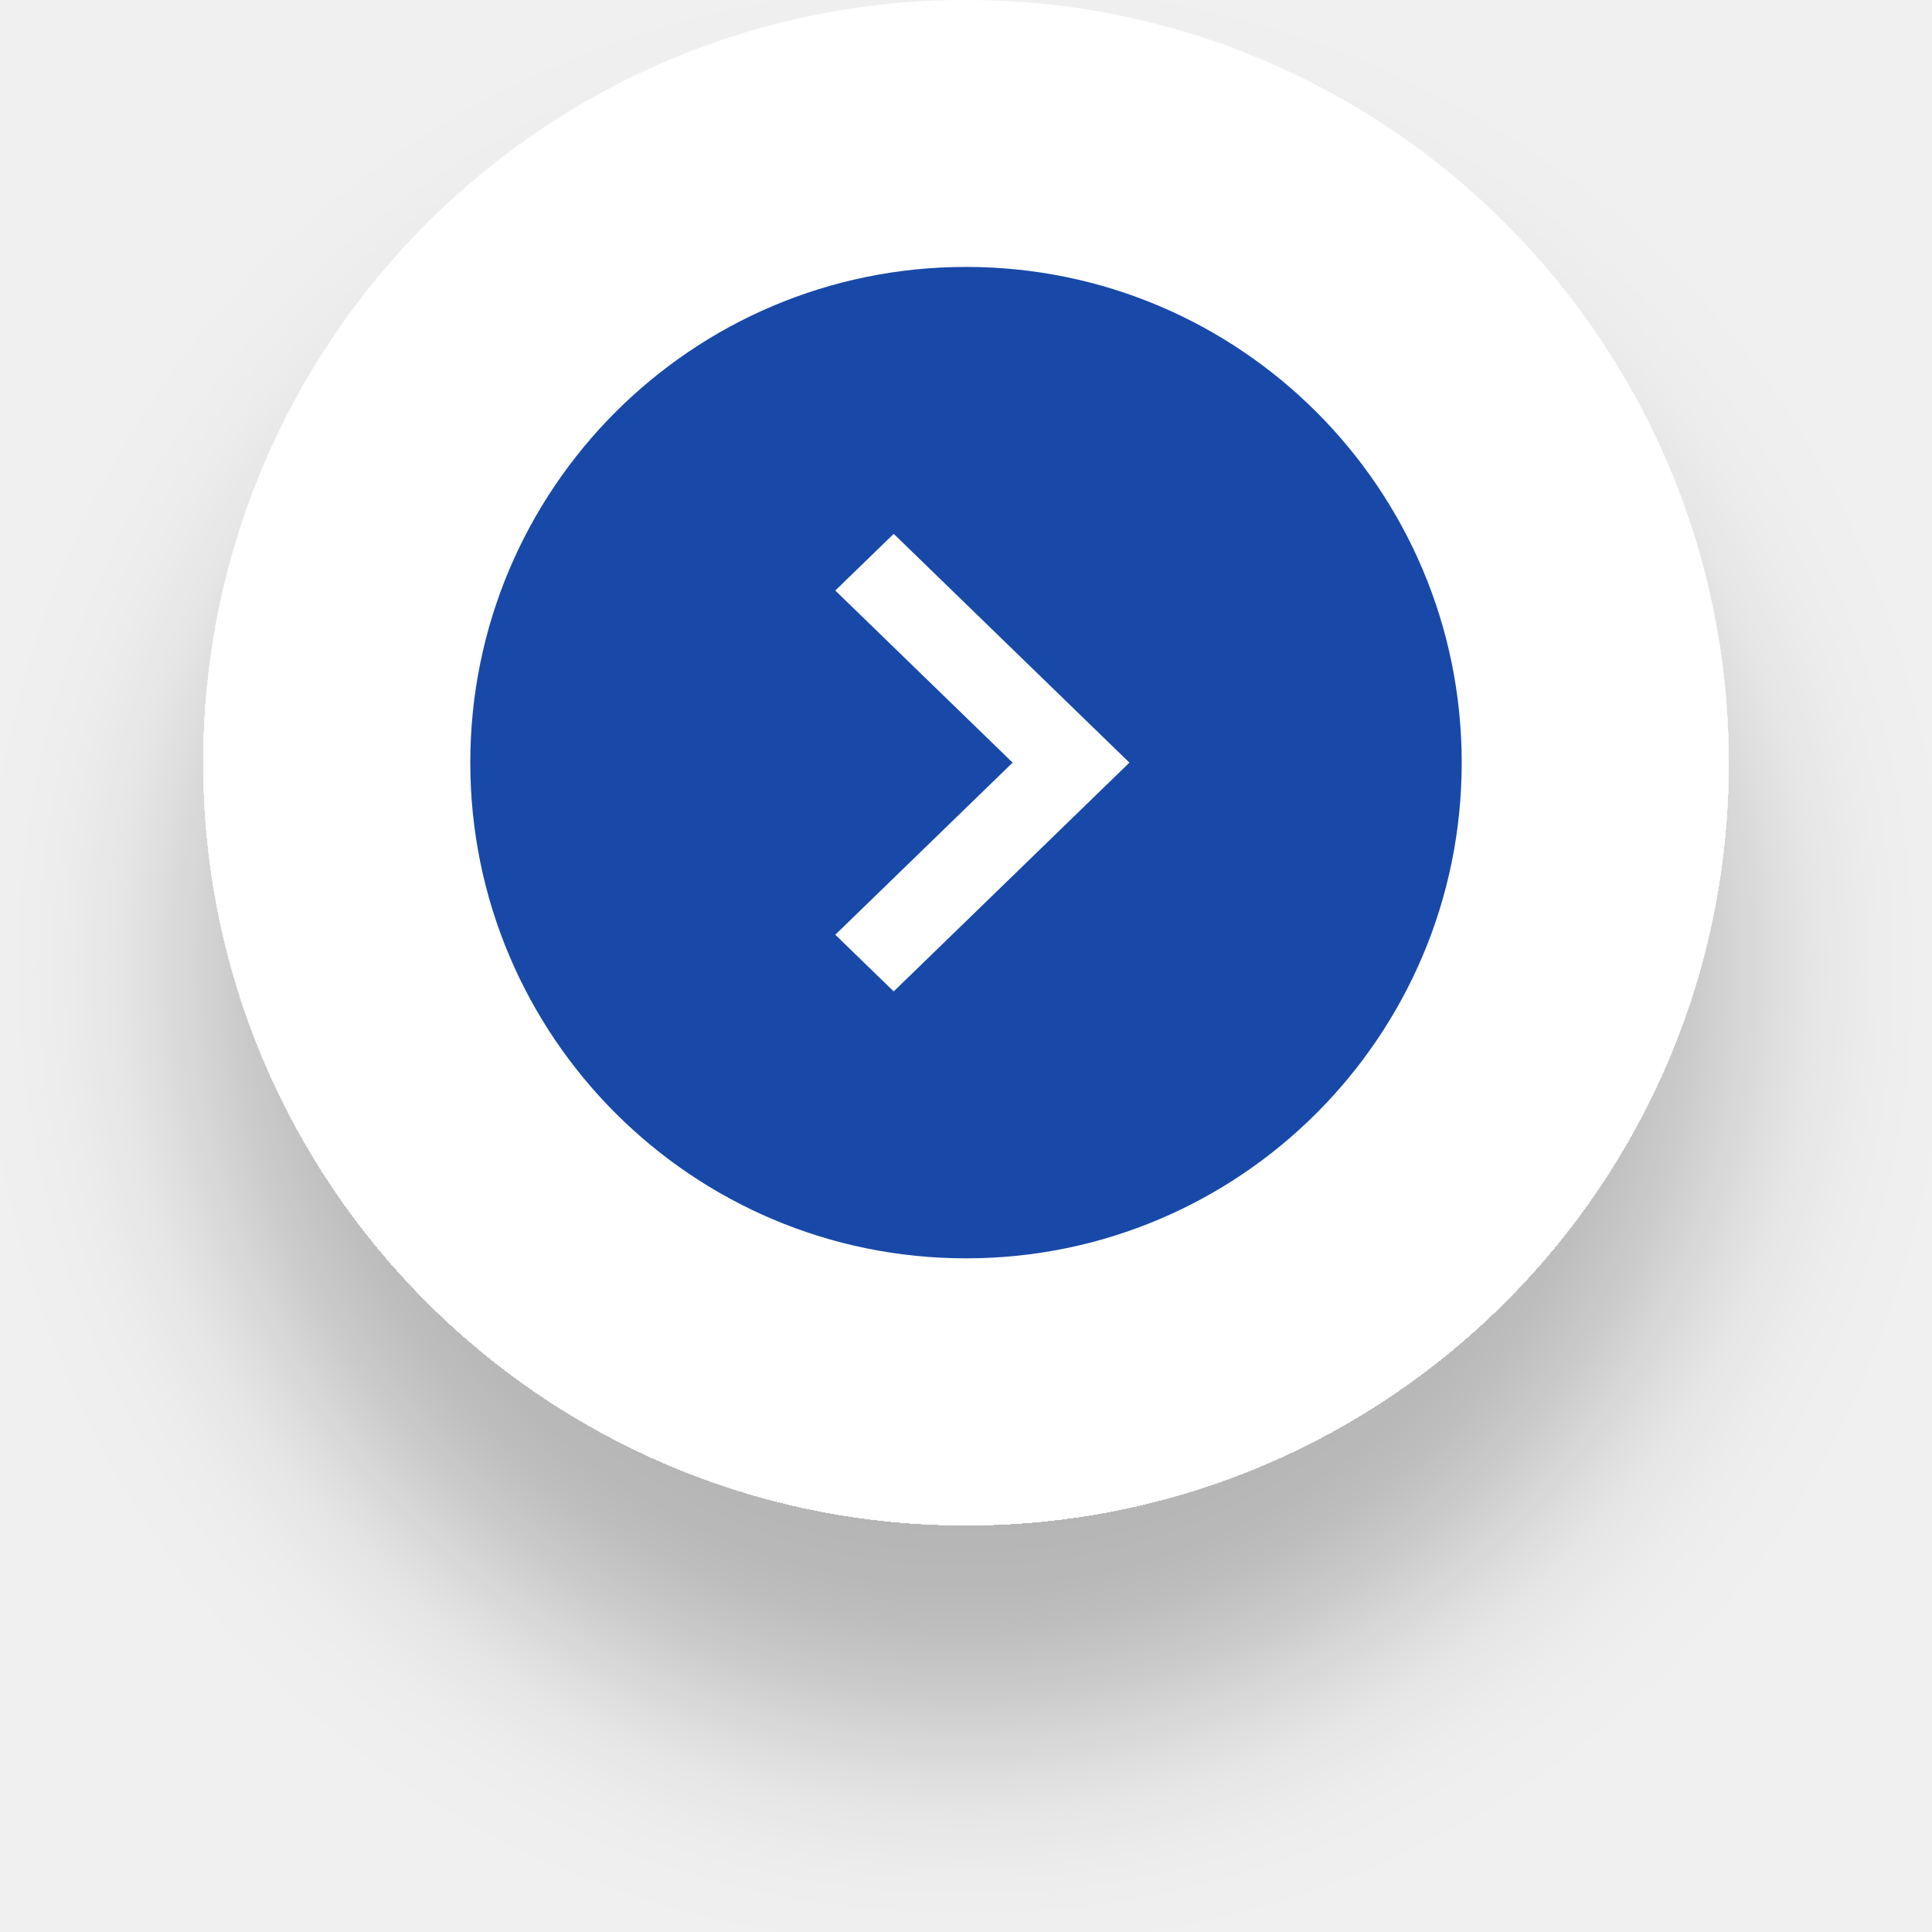
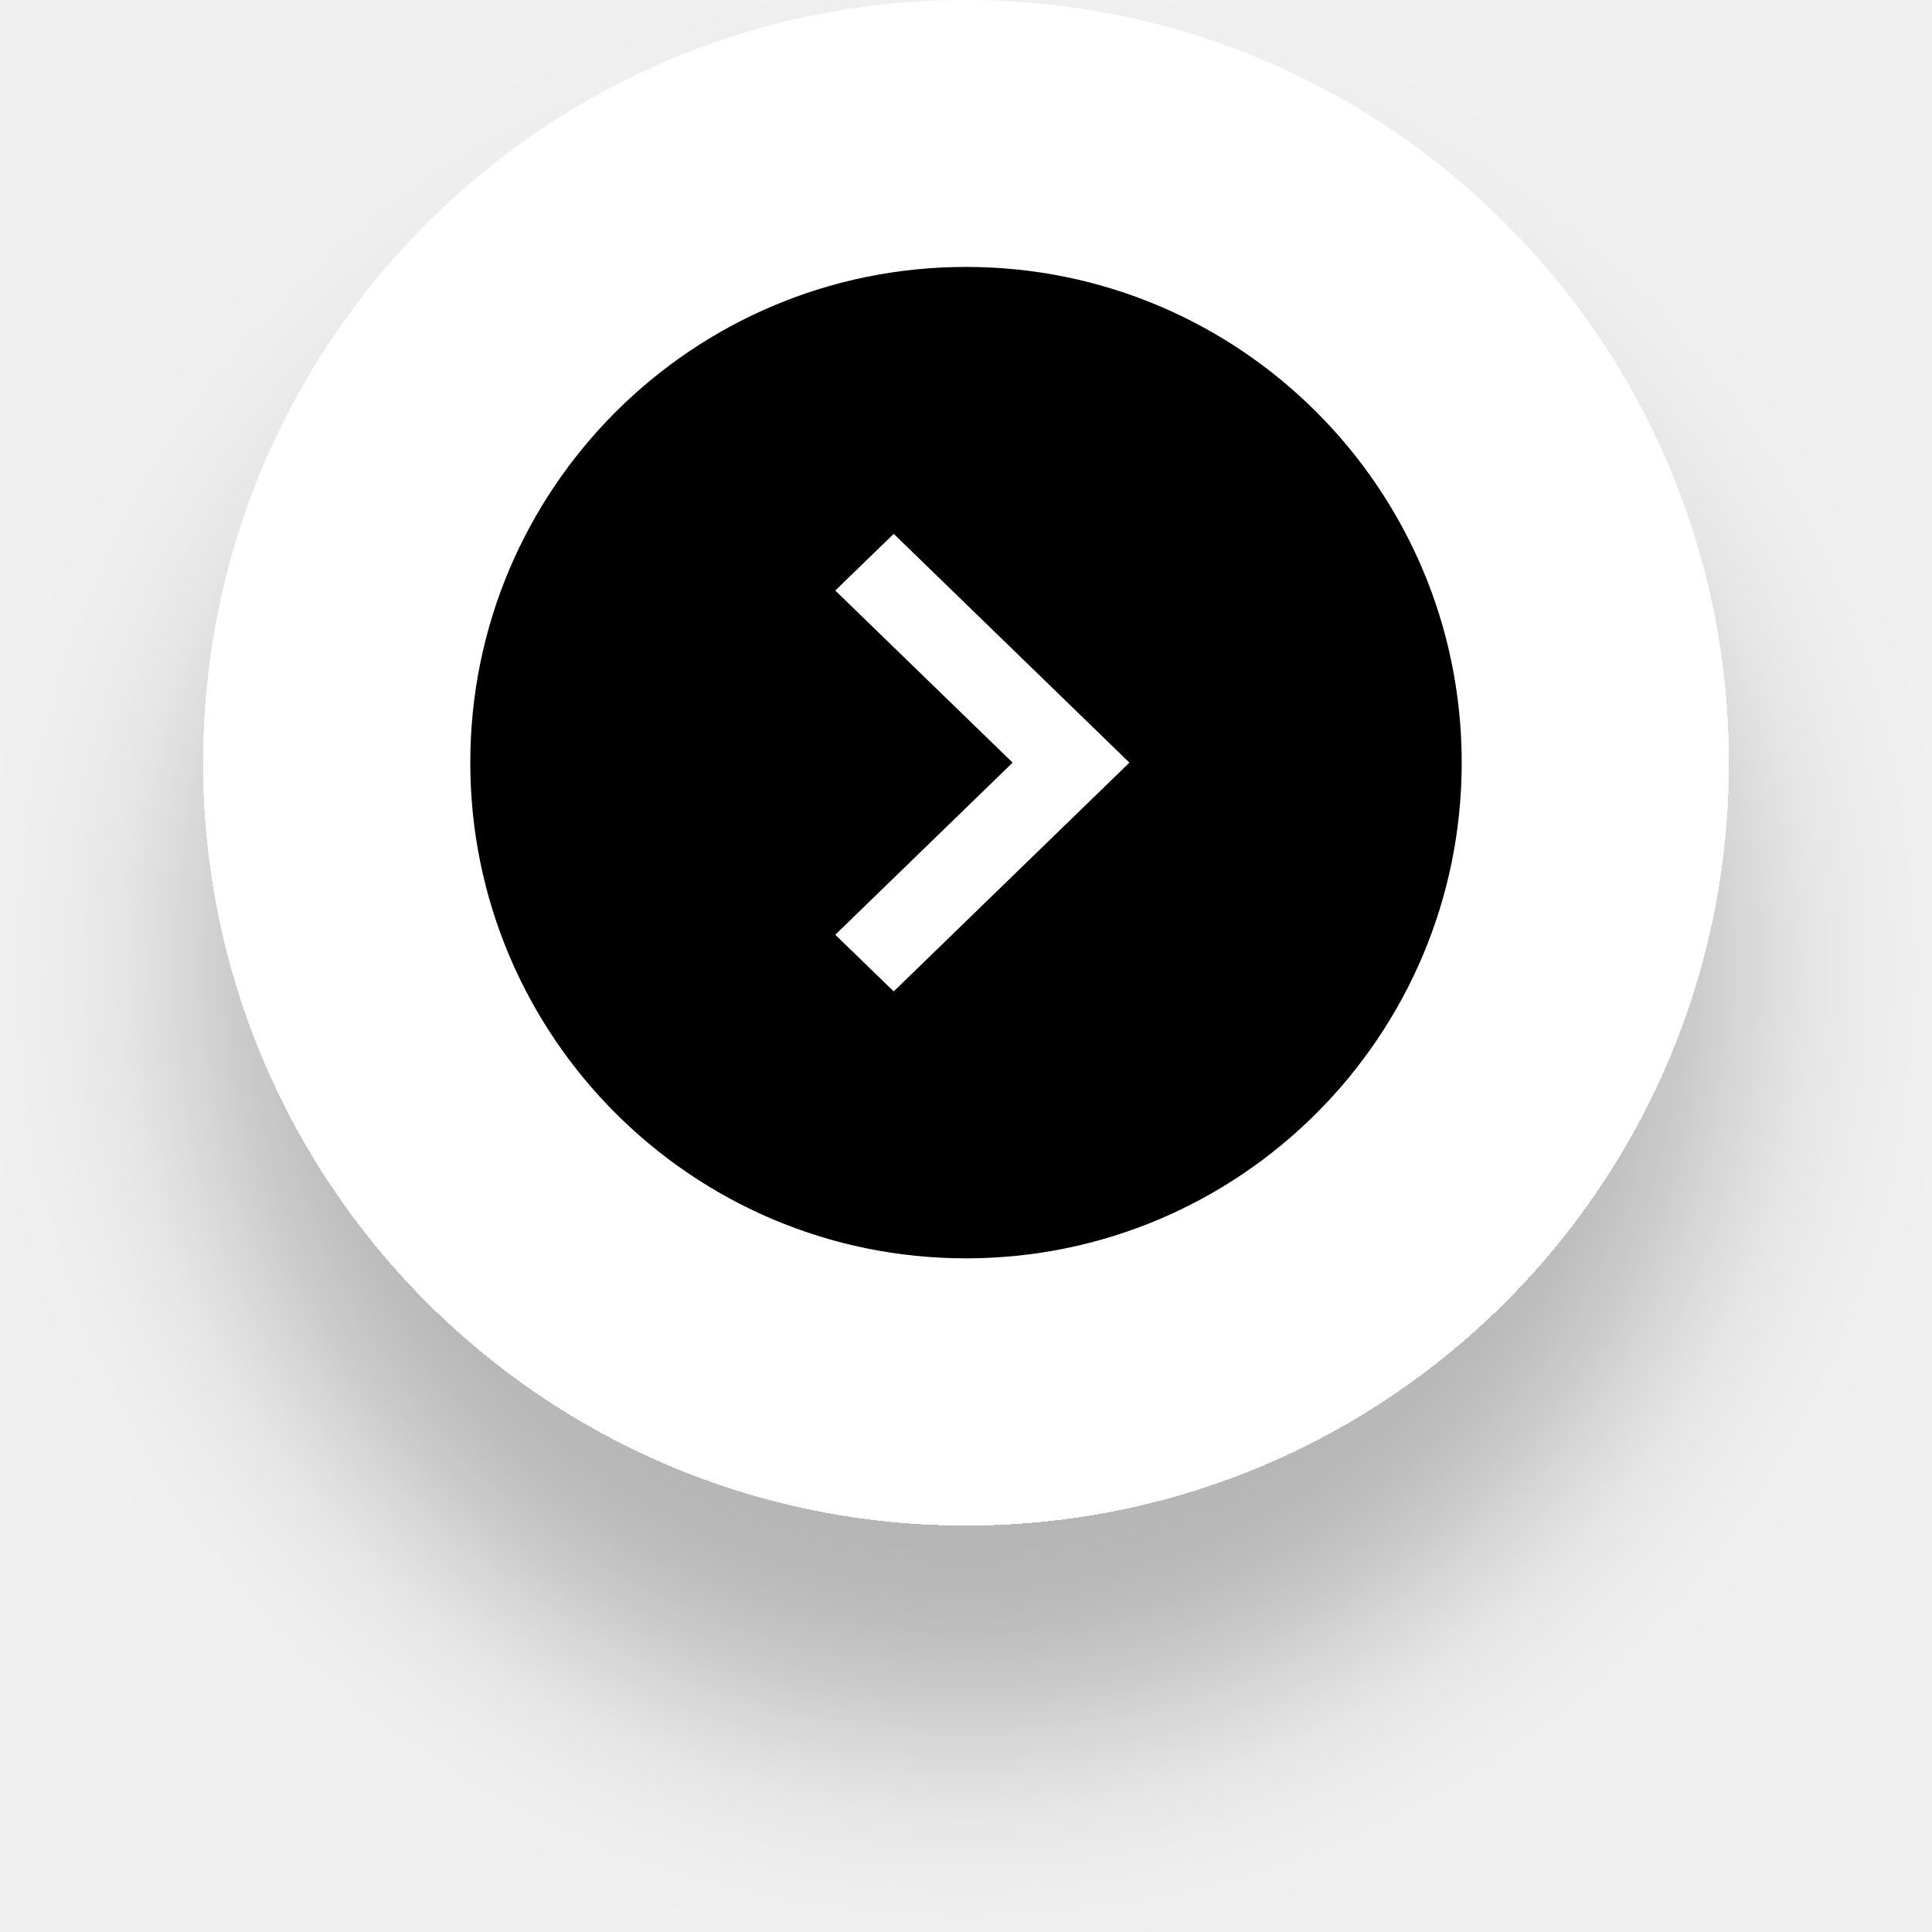
- <svg xmlns="http://www.w3.org/2000/svg" width="38" height="38" viewBox="0 0 38 38" fill="none">
+ <svg xmlns="http://www.w3.org/2000/svg" width="38" height="38" viewBox="0 0 38 38" fill="currentColor">
  <g filter="url(#filter0_d_1028_8325)">
    <circle cx="19" cy="15" r="15" transform="rotate(-180 19 15)" fill="white" />
-     <circle cx="19" cy="15" r="9.75" transform="rotate(-180 19 15)" fill="#1849A9" />
+     <circle cx="19" cy="15" r="9.75" transform="rotate(-180 19 15)" fill="currentColor" />
    <path fill-rule="evenodd" clip-rule="evenodd" d="M17.578 19.5L22.214 15L17.578 10.5L16.429 11.615L19.917 15L16.429 18.385L17.578 19.5Z" fill="white" />
  </g>
  <defs>
    <filter id="filter0_d_1028_8325" x="0" y="0" width="38" height="38" filterUnits="userSpaceOnUse" color-interpolation-filters="sRGB">
      <feFlood flood-opacity="0" result="BackgroundImageFix" />
      <feColorMatrix in="SourceAlpha" type="matrix" values="0 0 0 0 0 0 0 0 0 0 0 0 0 0 0 0 0 0 127 0" result="hardAlpha" />
      <feOffset dy="4" />
      <feGaussianBlur stdDeviation="2" />
      <feComposite in2="hardAlpha" operator="out" />
      <feColorMatrix type="matrix" values="0 0 0 0 0 0 0 0 0 0 0 0 0 0 0 0 0 0 0.25 0" />
      <feBlend mode="normal" in2="BackgroundImageFix" result="effect1_dropShadow_1028_8325" />
      <feBlend mode="normal" in="SourceGraphic" in2="effect1_dropShadow_1028_8325" result="shape" />
    </filter>
  </defs>
</svg>
